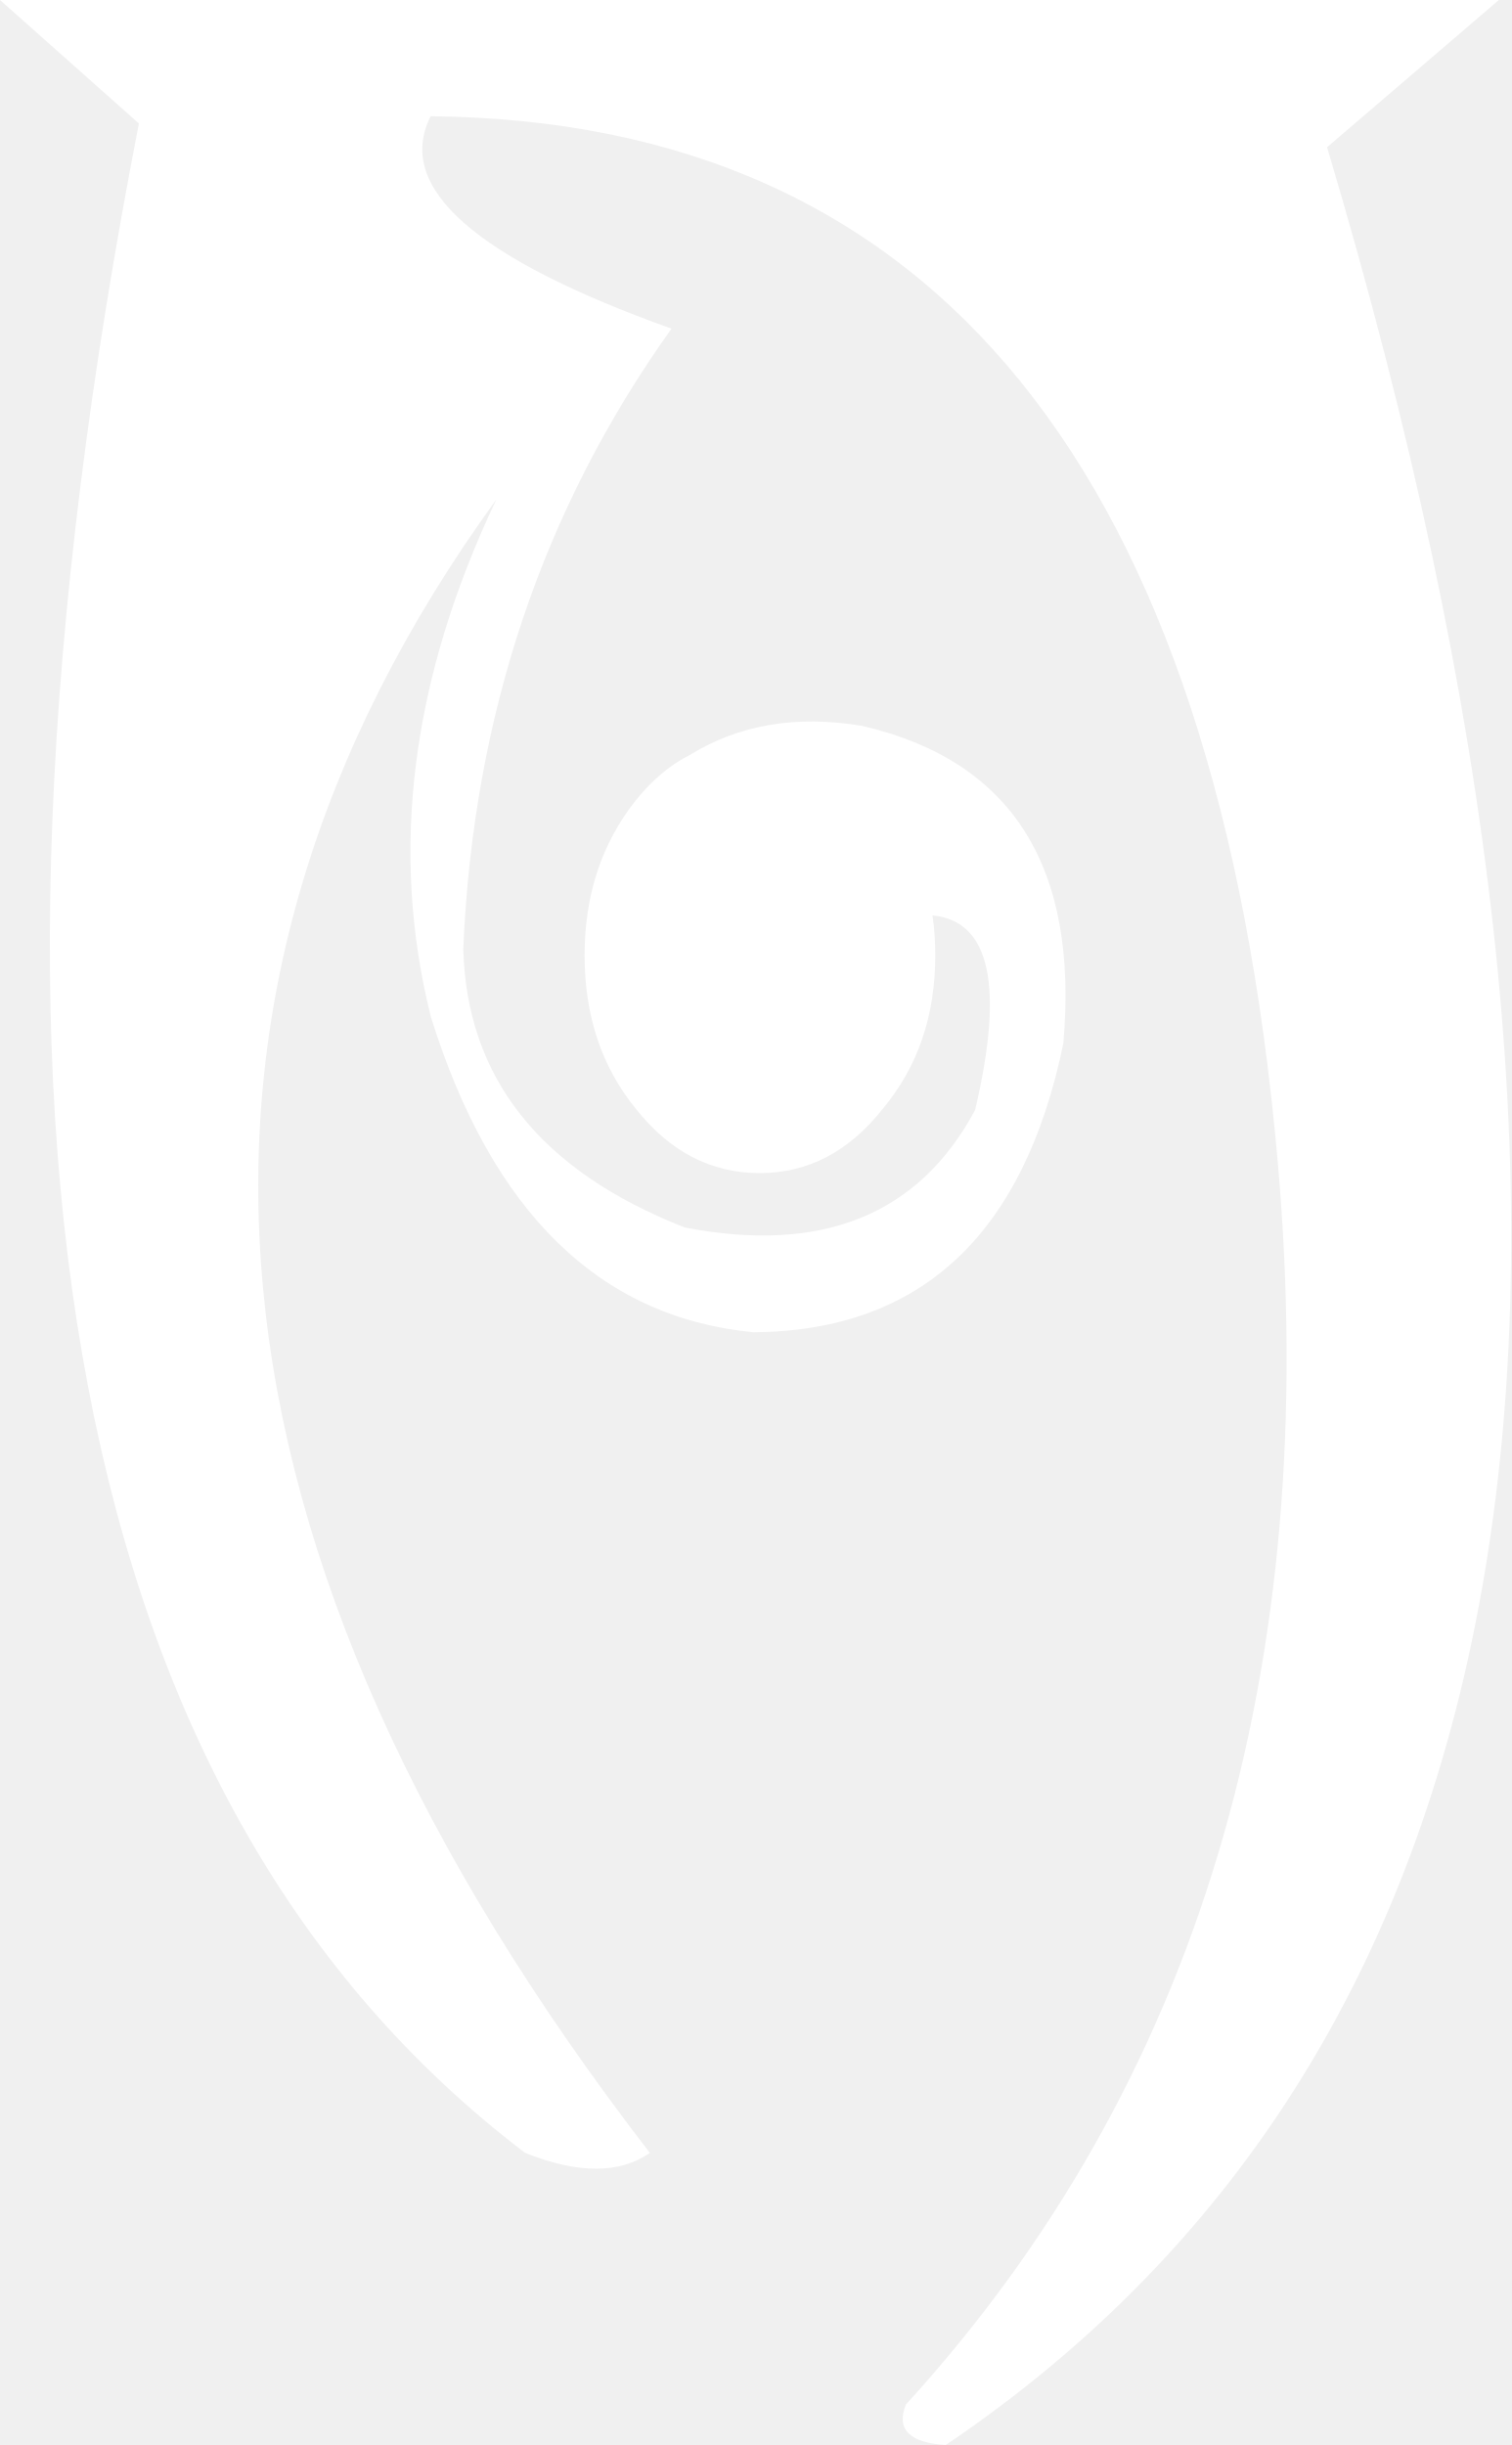
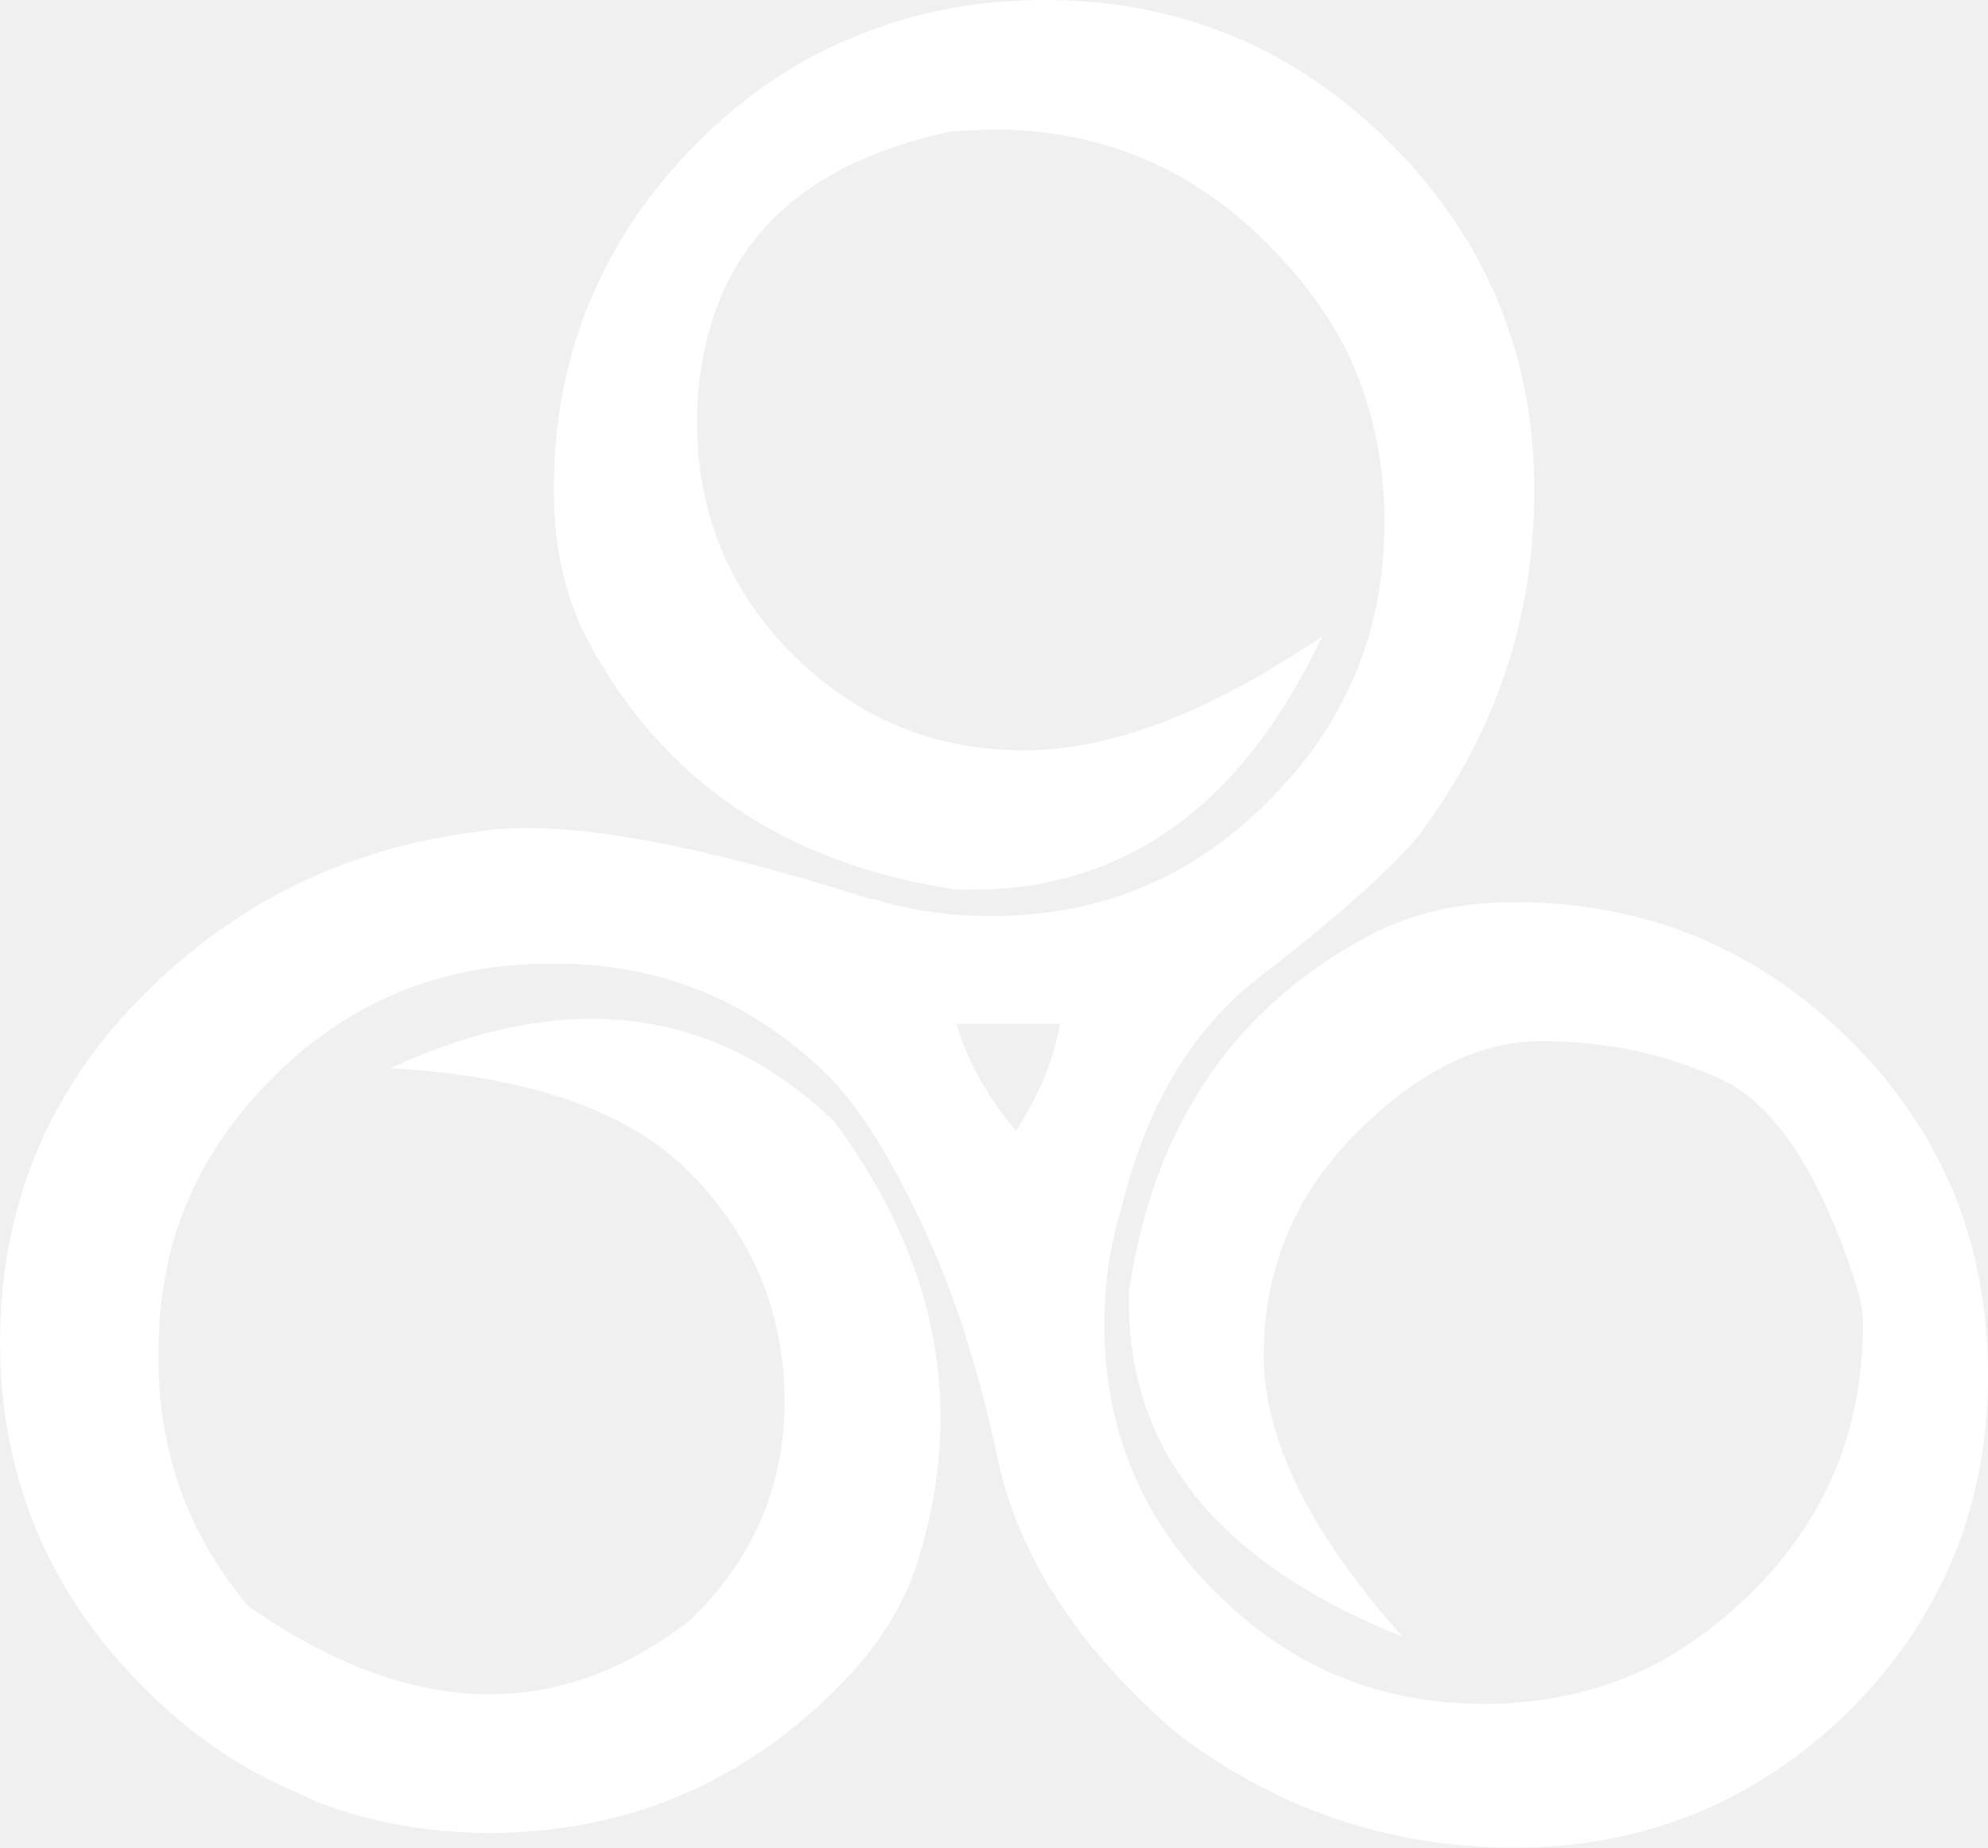
- <svg xmlns="http://www.w3.org/2000/svg" height="966.35px" width="597.25px">
-   <g transform="matrix(1.0, 0.0, 0.0, 1.0, -227.4, 41.05)">
-     <path d="M478.55 275.45 Q488.2 263.35 499.85 257.45 529.2 239.3 568.15 245.85 656.9 266.45 647.65 371.4 624.25 484.8 525.2 485.5 433.95 476.7 397.75 361.05 373.0 262.7 423.6 156.3 208.75 452.6 484.25 809.85 466.3 822.35 434.95 809.85 165.8 605.25 282.3 7.75 L227.4 -41.05 819.8 -41.05 751.9 17.15 Q952.15 688.25 601.2 925.3 579.55 923.95 585.45 909.3 758.7 719.4 732.45 418.7 696.5 7.75 397.6 4.9 376.3 47.2 492.8 88.85 416.4 195.75 410.5 333.9 412.45 410.55 498.05 444.1 579.55 459.8 612.8 397.65 630.15 324.0 595.95 320.75 597.05 328.15 597.05 336.55 597.05 372.25 576.45 397.0 556.35 422.6 527.65 422.6 498.75 422.6 478.55 397.0 458.45 372.25 458.45 336.55 458.45 300.85 478.55 275.45" fill="#ffffff" fill-rule="evenodd" stroke="none" />
+ <svg xmlns="http://www.w3.org/2000/svg" height="936.35px" width="1007.5px">
+   <g transform="matrix(1.0, 0.0, 0.0, 1.0, -42.75, 0.0)">
+     <path d="M685.55 124.1 Q627.9 65.55 545.25 65.55 L524.95 66.6 Q430.75 86.5 405.4 157.4 396.0 183.85 396.0 213.95 396.0 282.75 444.25 331.45 493.1 380.3 561.9 380.3 627.45 380.3 712.85 322.45 650.05 455.5 526.85 450.75 396.65 431.1 340.0 323.3 323.4 290.85 323.4 248.4 323.4 145.65 396.0 72.45 428.65 39.7 467.75 22.0 472.65 19.9 478.0 17.75 521.55 0.0 571.95 0.0 674.65 0.0 747.25 72.45 820.3 145.65 820.3 248.4 820.3 347.65 759.2 426.65 733.75 454.65 682.1 494.35 630.2 533.8 611.2 611.8 602.45 639.8 602.45 671.4 602.45 751.0 658.6 806.75 715.0 863.55 794.65 863.55 842.3 863.55 882.0 843.25 907.85 829.4 930.85 806.75 986.85 751.0 986.85 671.4 986.85 661.35 983.4 651.1 955.65 565.0 913.85 546.45 872.2 527.7 824.75 527.7 777.35 527.2 730.6 573.75 683.2 621.0 683.2 687.15 683.2 750.6 753.65 829.6 610.75 772.35 615.05 653.45 633.9 527.7 738.5 473.15 769.65 457.2 810.45 457.2 909.5 457.2 980.4 527.2 1012.0 558.65 1029.3 596.4 L1033.6 606.0 Q1050.25 648.3 1050.25 697.0 1050.25 796.3 980.4 866.6 909.5 936.35 810.45 936.35 714.8 936.35 638.55 877.9 565.3 814.45 548.85 741.4 533.95 670.5 509.8 619.95 485.4 568.45 463.0 545.75 404.3 487.75 322.75 488.4 239.0 487.95 180.95 546.25 146.1 580.8 131.8 624.8 122.85 654.3 123.05 687.6 122.85 759.75 168.55 814.0 291.1 899.45 392.1 821.45 439.95 775.8 440.4 711.05 440.4 642.35 391.7 593.65 345.4 547.35 240.5 541.35 373.75 480.25 465.6 568.45 544.15 674.6 508.05 790.7 497.35 825.35 467.1 855.4 394.7 928.3 291.55 928.95 245.0 928.95 204.65 913.7 199.75 911.6 194.6 909.05 151.45 891.3 115.75 855.4 43.0 782.8 42.75 680.1 43.0 576.5 115.75 503.95 185.4 434.15 283.65 421.7 343.7 411.05 483.5 455.5 L485.65 455.7 Q513.65 464.25 545.25 464.25 627.9 464.25 685.55 405.95 744.4 347.4 744.4 264.8 744.4 215.45 723.55 174.5 709.0 147.35 685.55 124.1 M527.45 518.9 Q535.4 546.25 557.6 573.1 575.1 546.25 580.0 518.9 L527.45 518.9" fill="#ffffff" fill-rule="evenodd" stroke="none" />
  </g>
</svg>
